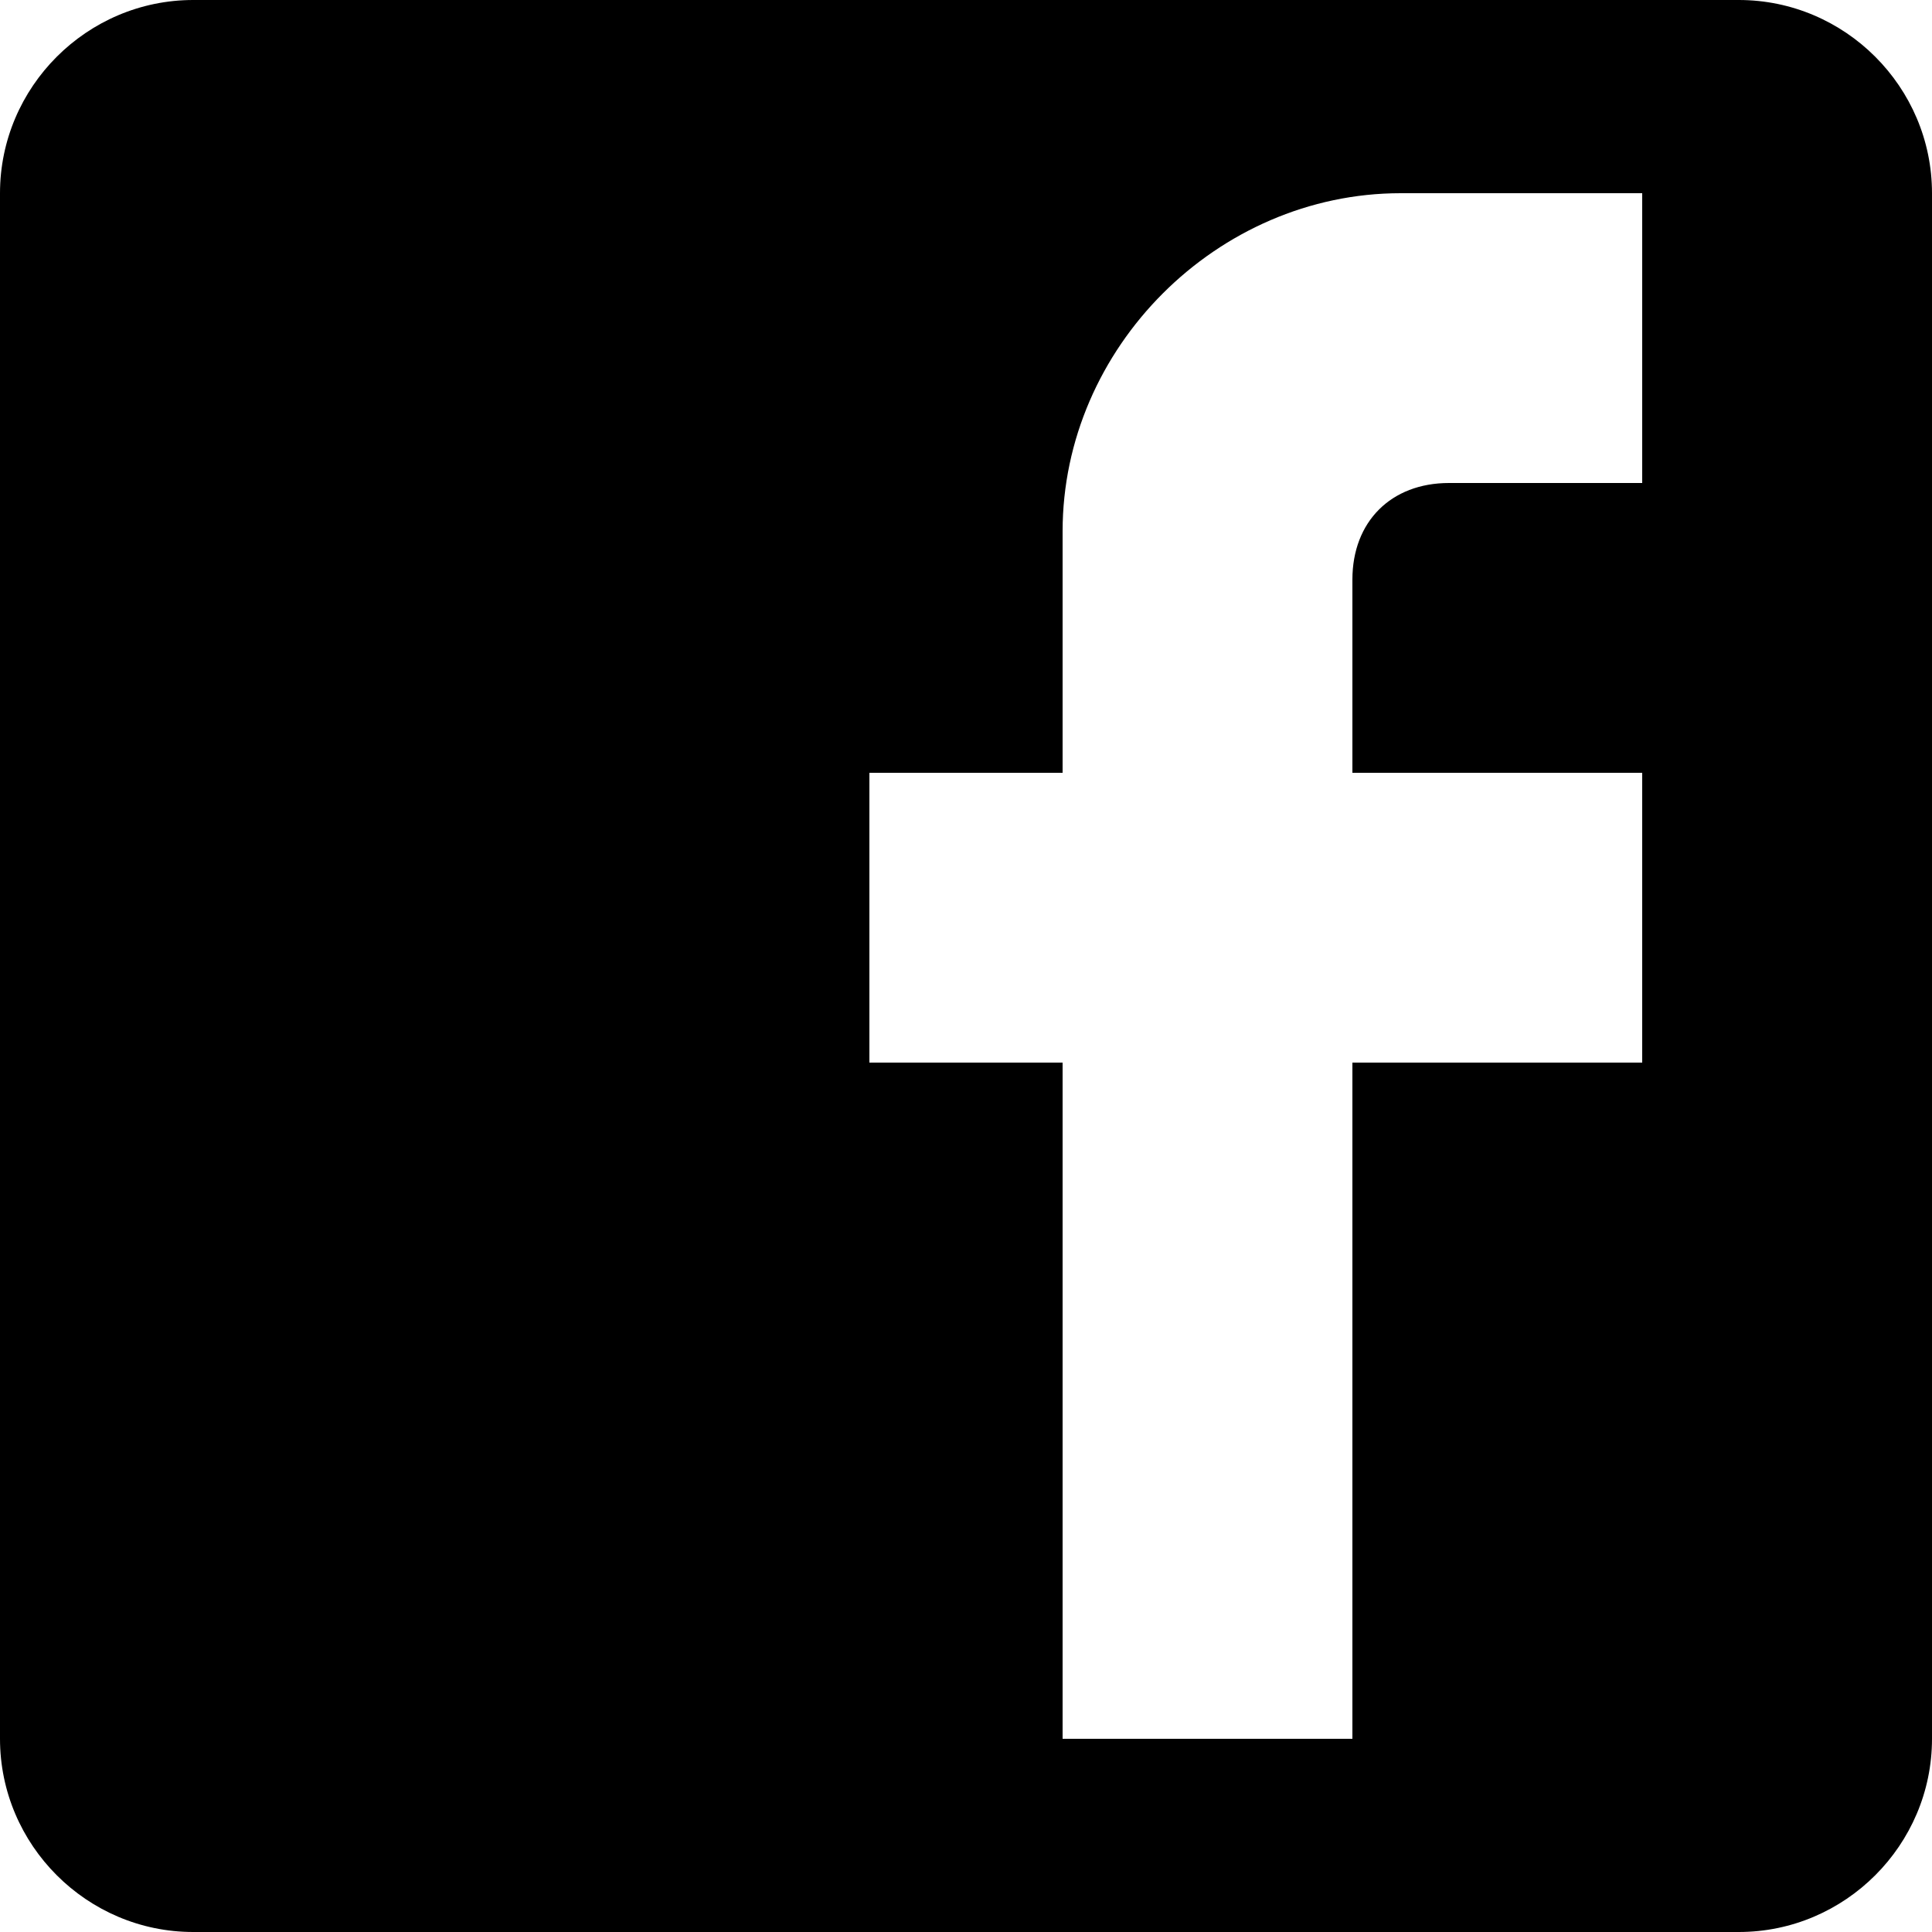
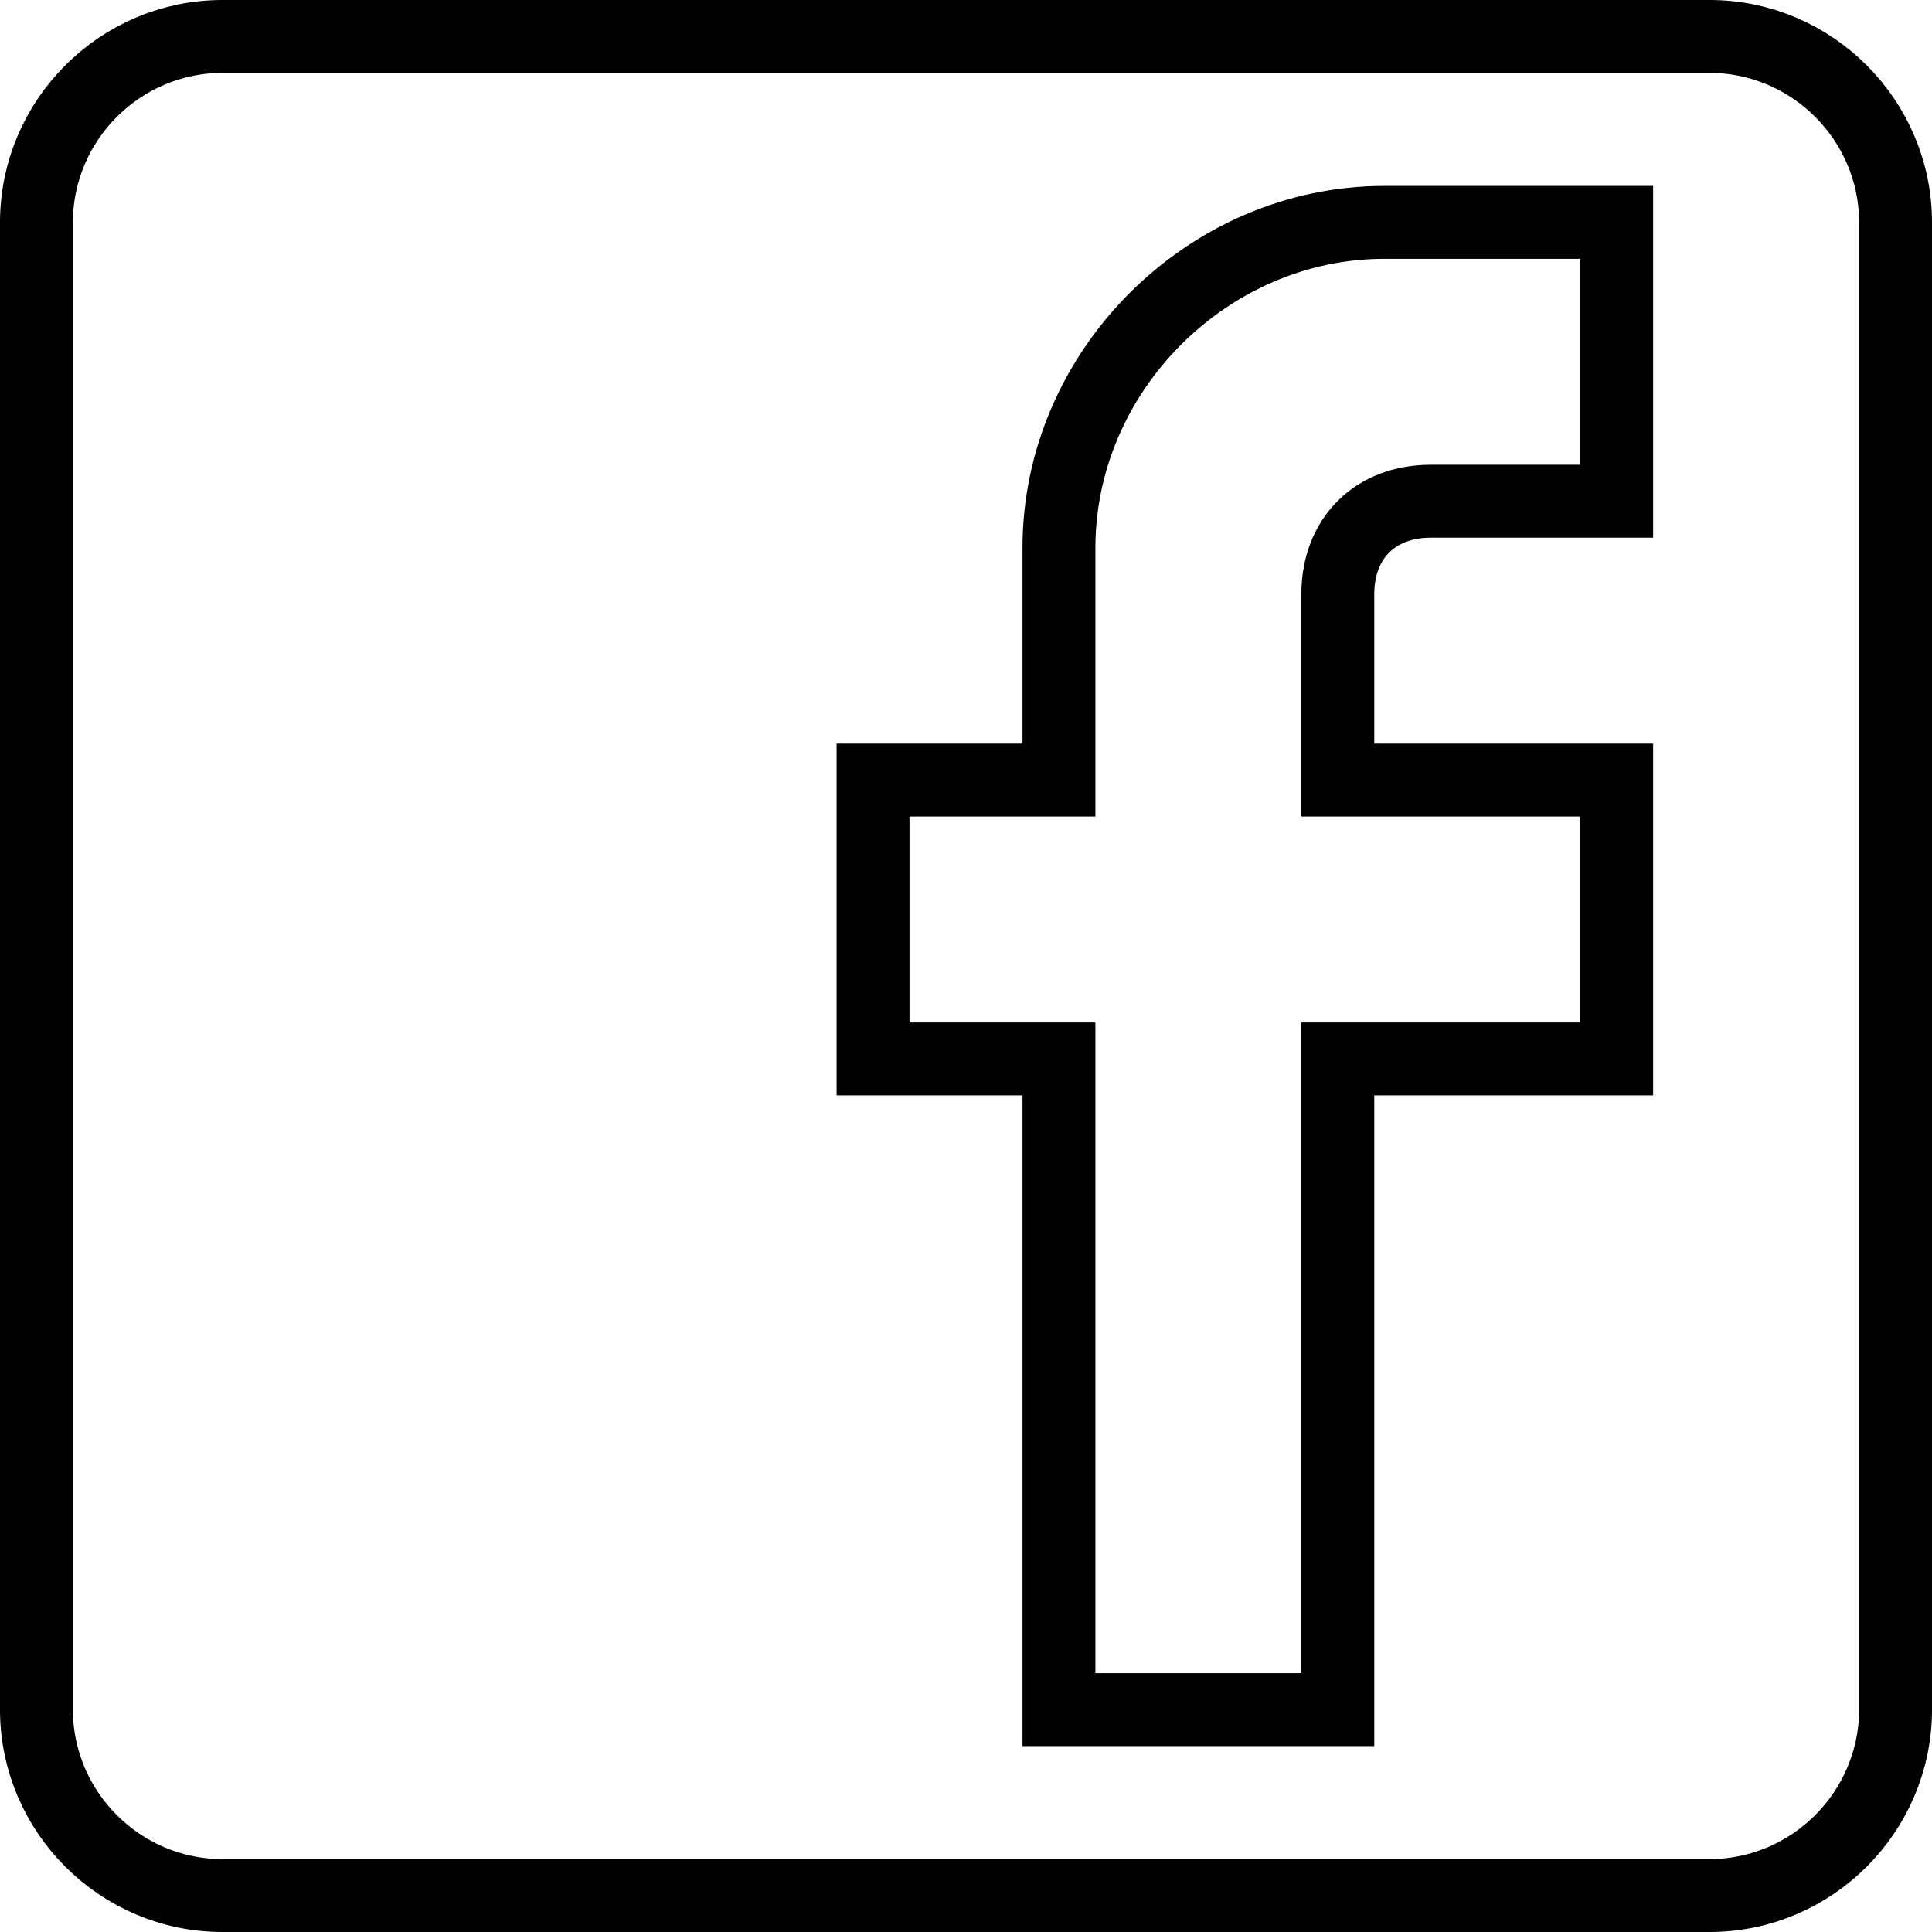
- <svg xmlns="http://www.w3.org/2000/svg" enable-background="new 0 0 510 510" height="510" viewBox="0 0 510 510" width="510">
-   <path d="m459 0h-408c-28.05 0-51 22.95-51 51v408c0 28.05 22.95 51 51 51h408c28.05 0 51-22.95 51-51v-408c0-28.05-22.95-51-51-51zm-25.5 51v76.5h-51c-15.3 0-25.5 10.2-25.5 25.5v51h76.5v76.5h-76.5v178.5h-76.5v-178.5h-51v-76.5h51v-63.75c0-48.45 40.8-89.25 89.25-89.25z" />
+ <svg xmlns="http://www.w3.org/2000/svg" width="530px" height="530px" viewBox="0 0 530 530" version="1.1">
+   <defs />
+   <g id="Page-1" stroke="none" stroke-width="1" fill="none" fill-rule="evenodd">
+     <g id="facebook-logo" transform="translate(10, 10)" fill-rule="nonzero" stroke="#000000" stroke-width="20">
+       <path d="M459,0 L51,0 C22.95,0 0,22.95 0,51 L0,459 C0,487.05 22.95,510 51,510 L459,510 C487.05,510 510,487.05 510,459 L510,51 C510,22.95 487.05,0 459,0 Z M433.5,51 L433.5,127.5 L382.5,127.5 C367.2,127.5 357,137.7 357,153 L357,204 L433.5,204 L433.5,280.5 L357,280.5 L357,459 L280.5,459 L280.5,280.5 L229.5,280.5 L229.5,204 L280.5,204 L280.5,140.25 C280.5,91.8 321.3,51 369.75,51 L433.5,51 Z" id="Shape" />
+     </g>
+   </g>
</svg>
